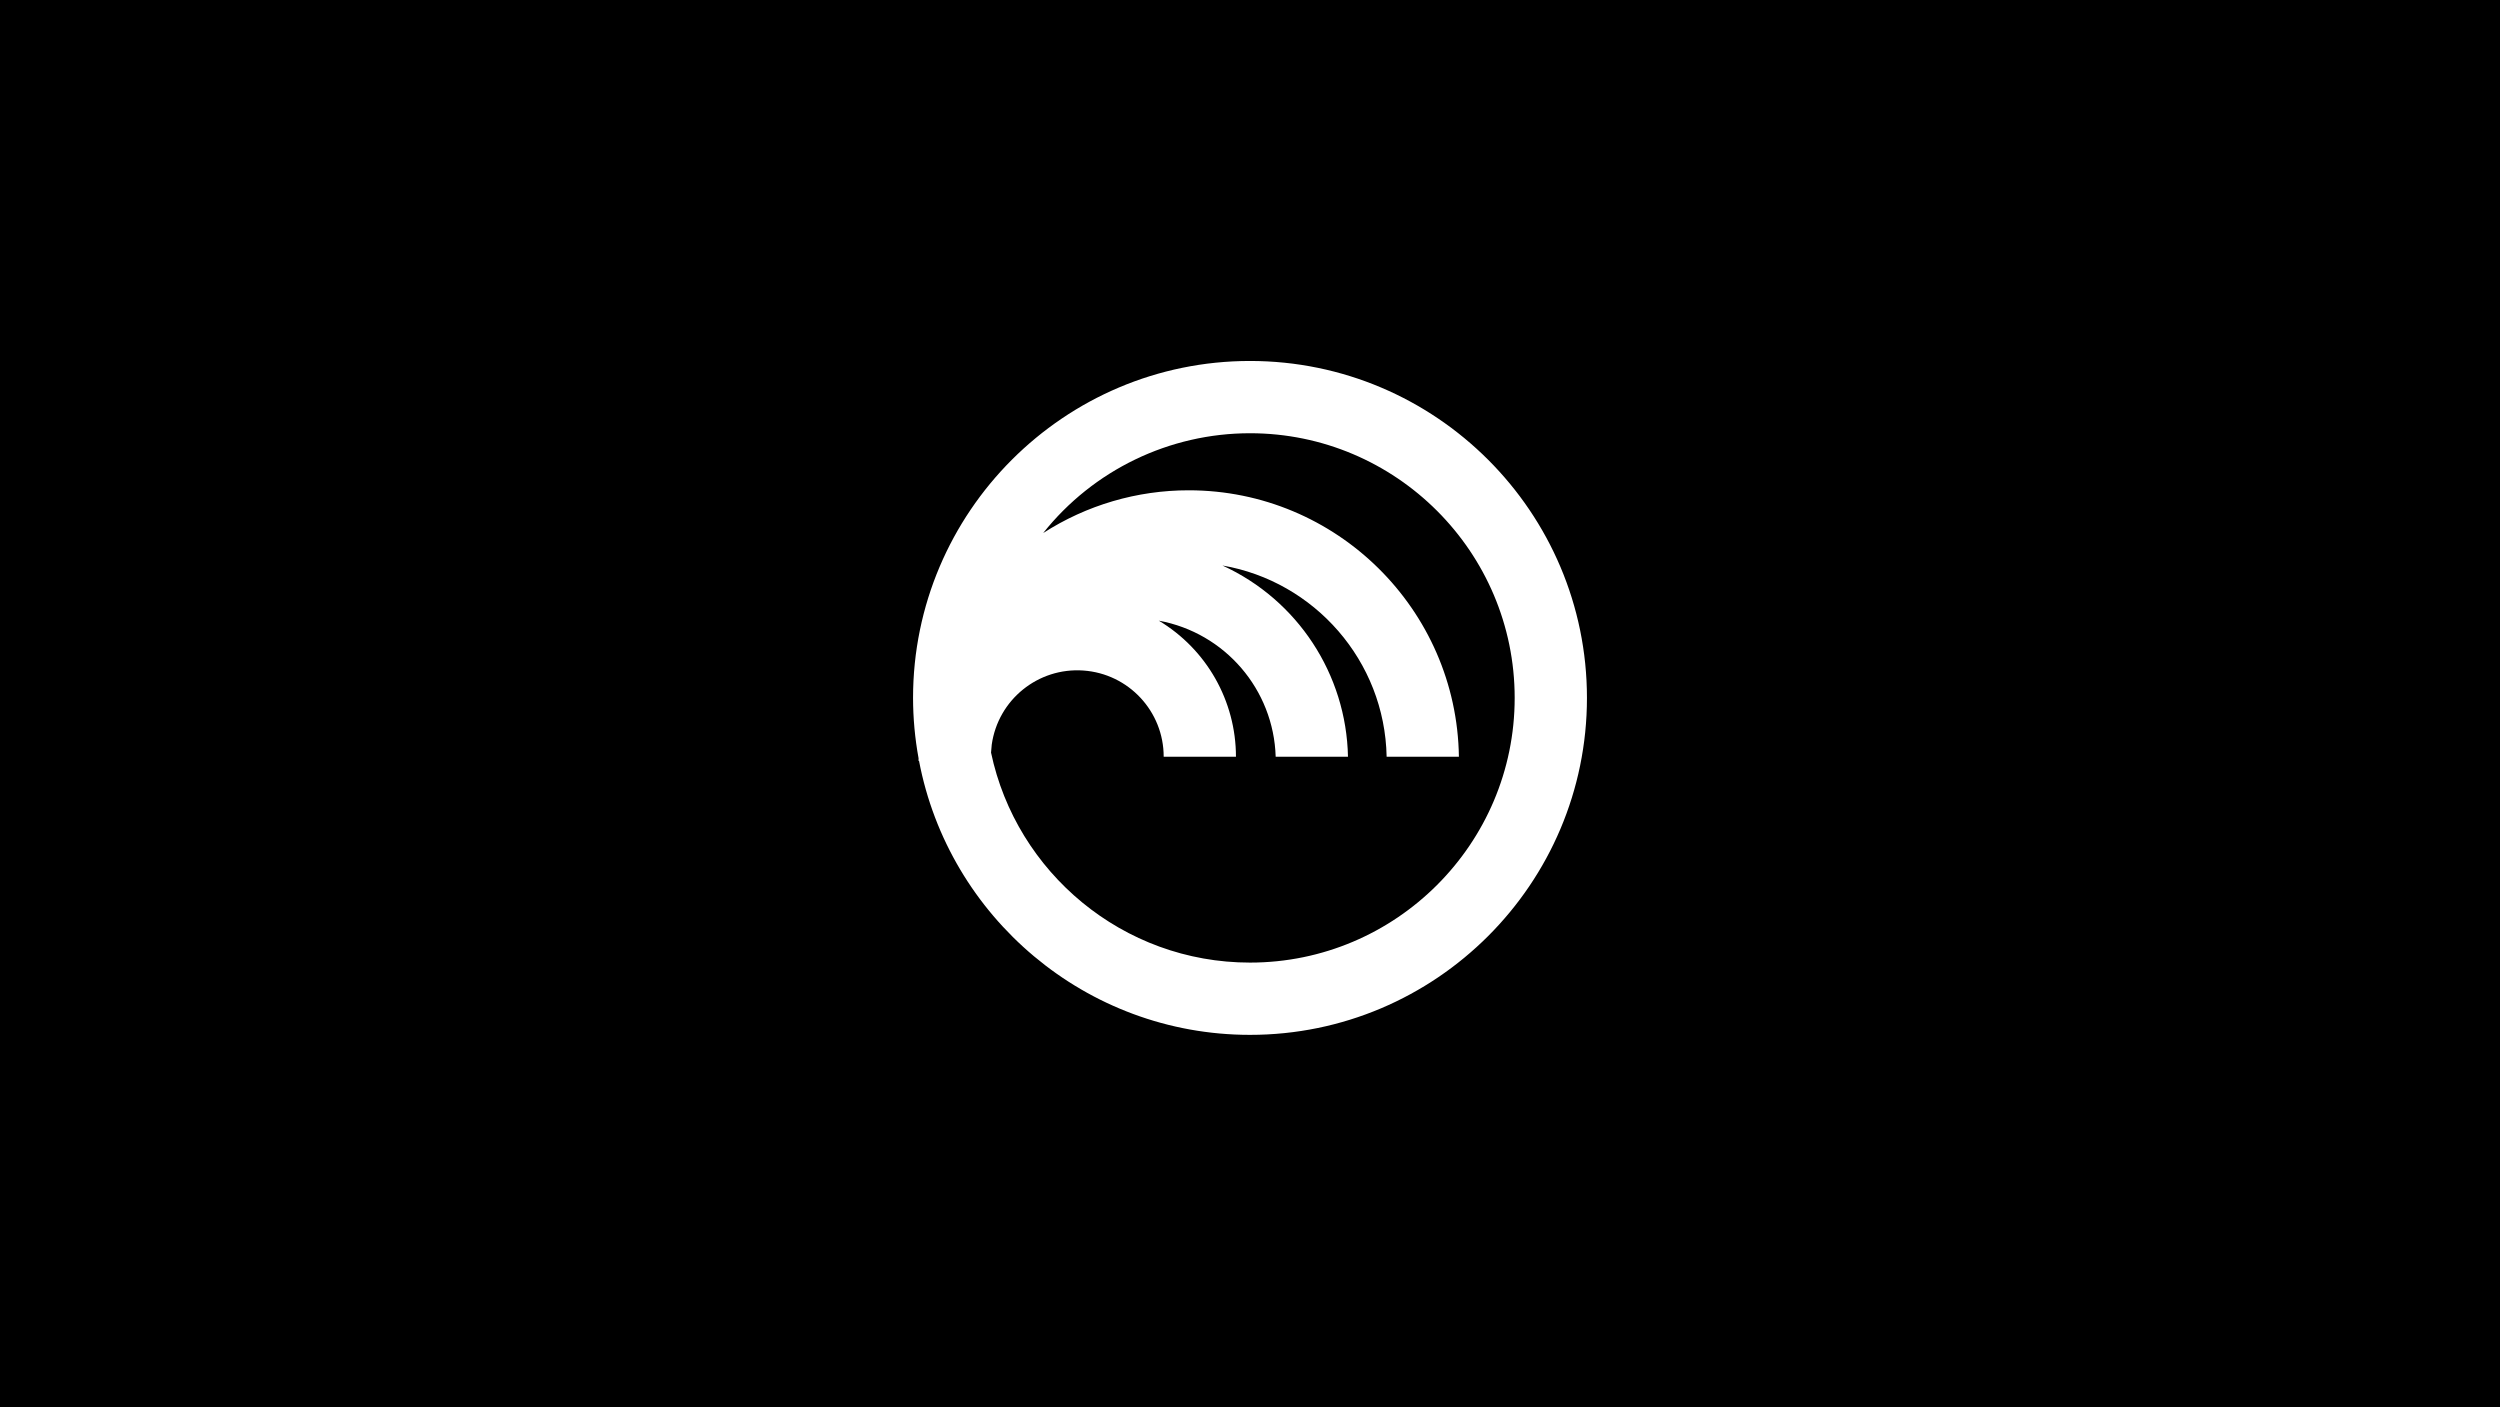
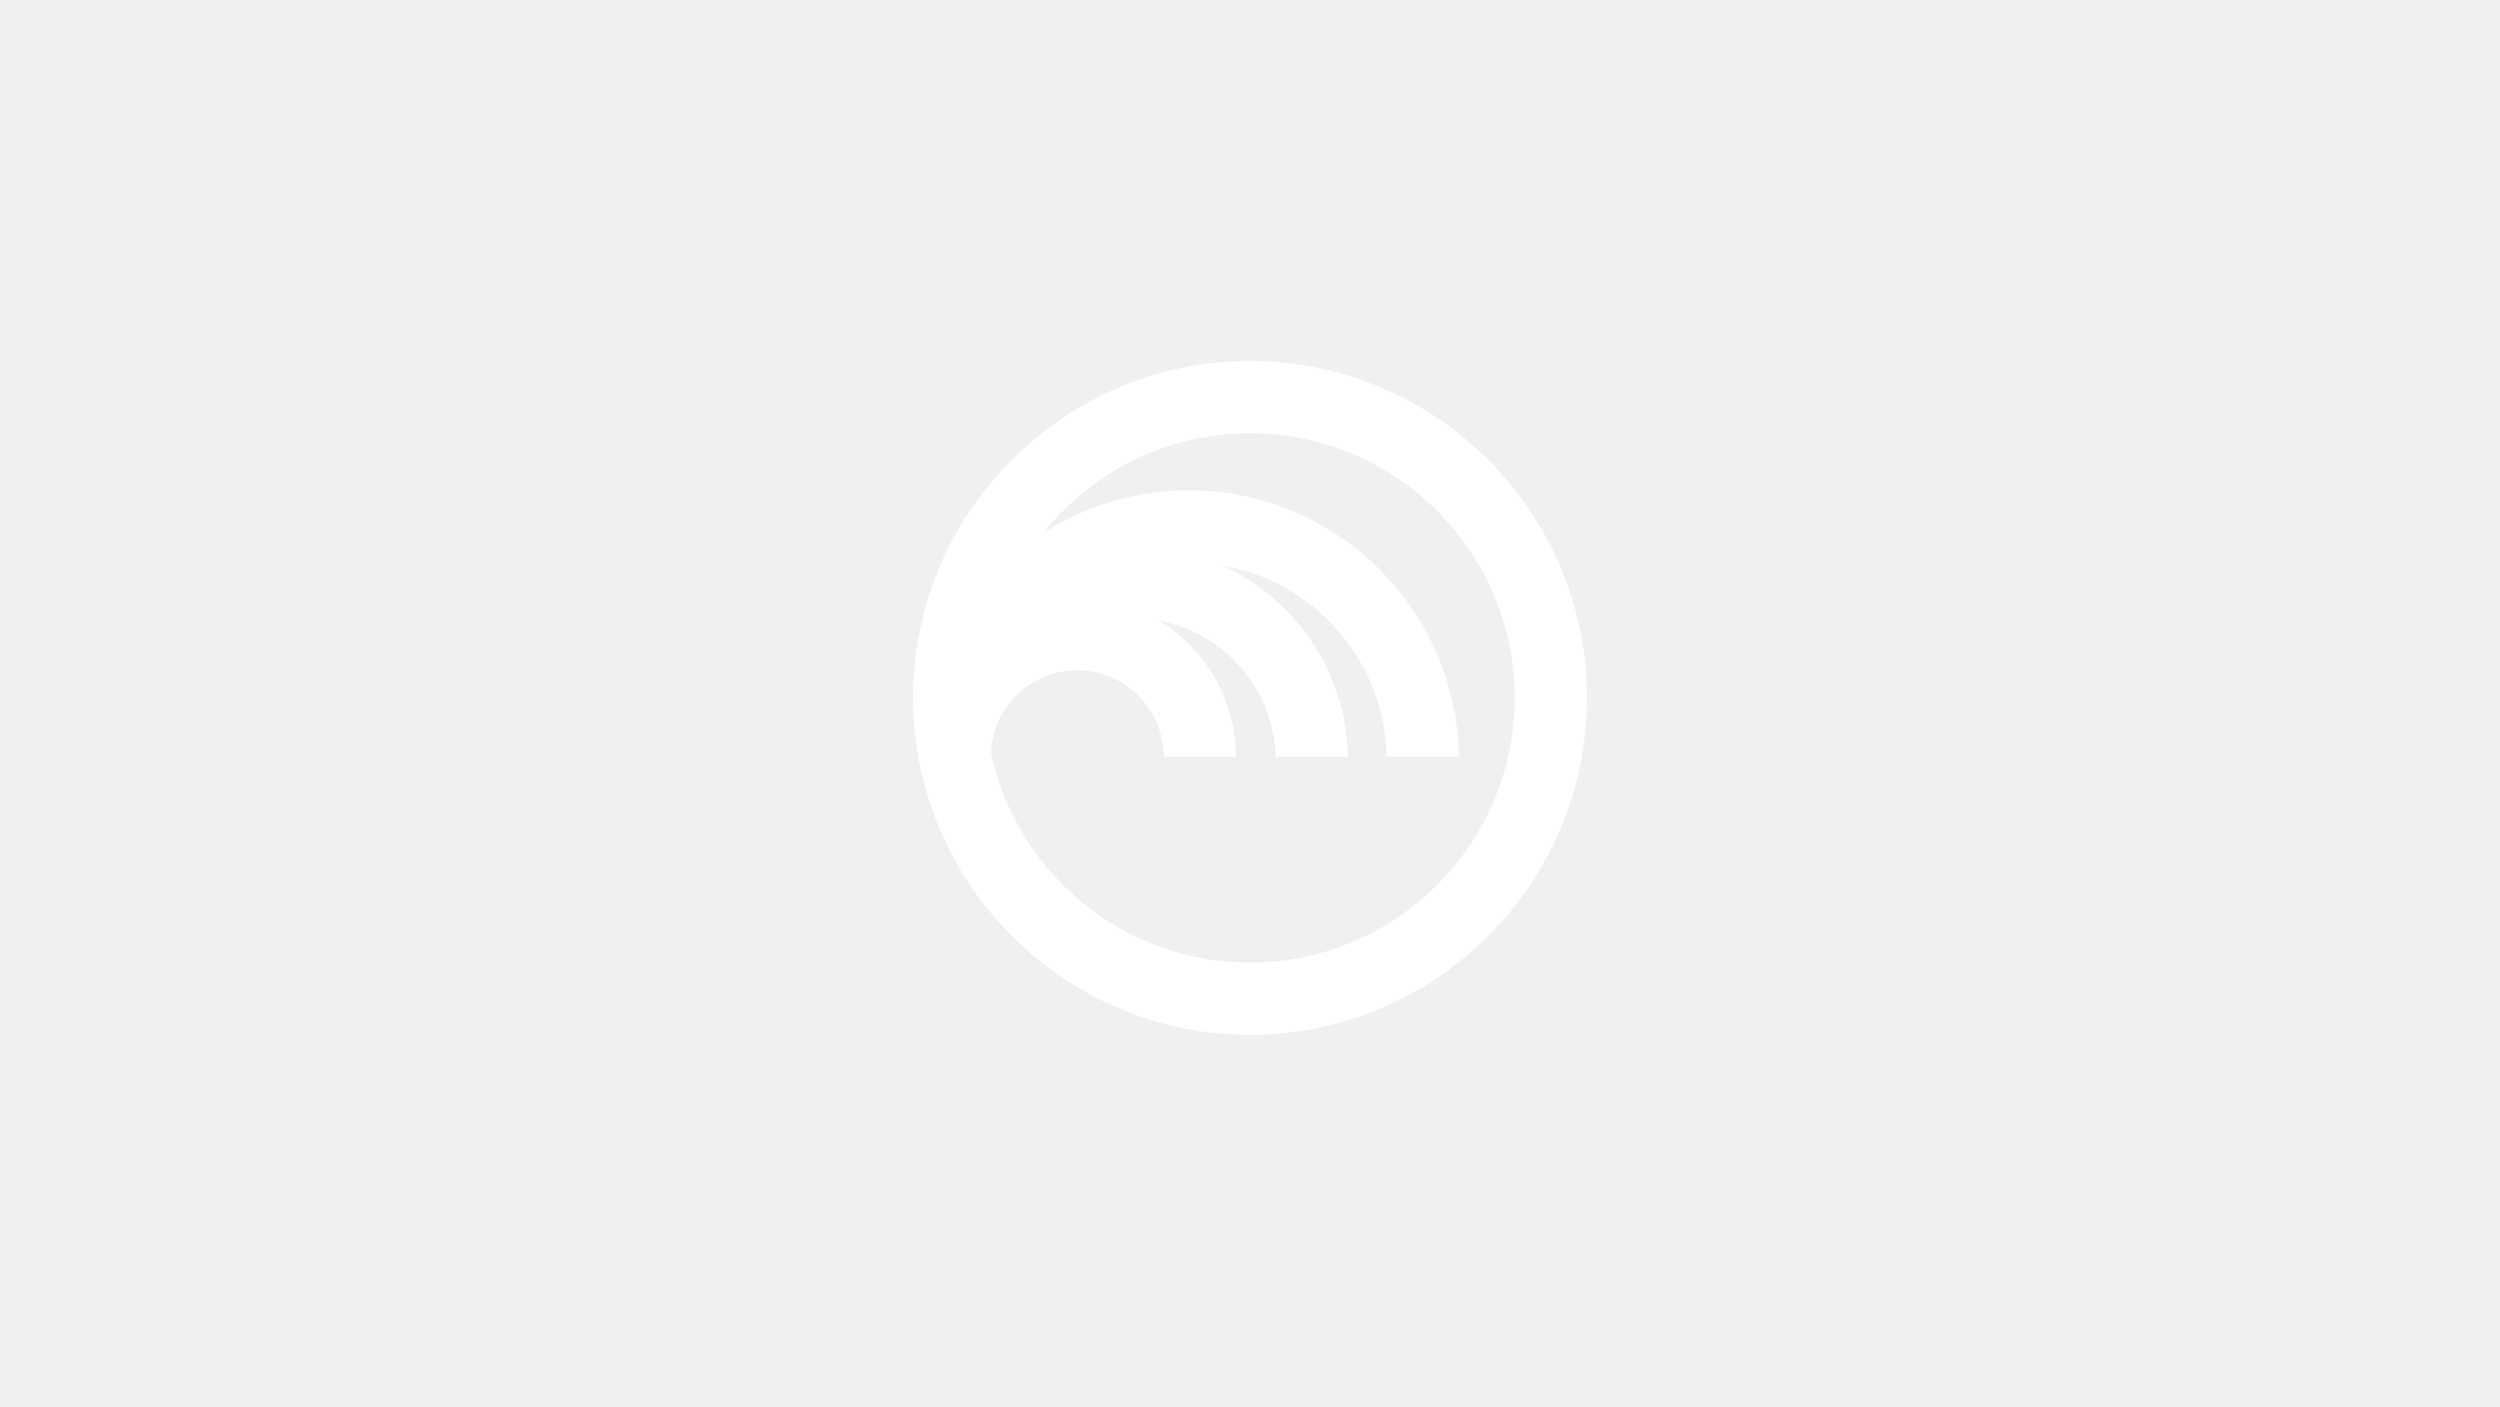
<svg xmlns="http://www.w3.org/2000/svg" width="1920" height="1080" viewBox="0 0 1920 1080">
-   <rect width="1920" height="1094.539" />
  <path d="M960,277.224c-142.69,0-258.776,116.085-258.776,258.776a258.979,258.979,0,0,0,4.239,46.355c0,.581-.043,1.155-.043,1.739h.007c0,.086-.007.169-.007.255h.4C728.536,704,833.837,794.776,960,794.776c142.69,0,258.776-116.086,258.776-258.776S1102.69,277.224,960,277.224Zm0,462.047c-97.679,0-179.465-69.265-198.879-161.251.118-2.064.3-4.111.535-6.143a66.352,66.352,0,0,1,132.053,9.315h55.505a121.935,121.935,0,0,0-59.256-104.523,109.579,109.579,0,0,1,89.761,104.523h55.529A165.141,165.141,0,0,0,938.827,434.3c70.622,12.162,124.715,73.177,126.108,146.89h55.5c-1.566-113.1-94-204.64-207.47-204.64a206.231,206.231,0,0,0-111.806,32.83A202.951,202.951,0,0,1,960,332.728c112.083,0,203.272,91.188,203.272,203.272S1072.083,739.271,960,739.271Z" fill="#fff" />
</svg>
